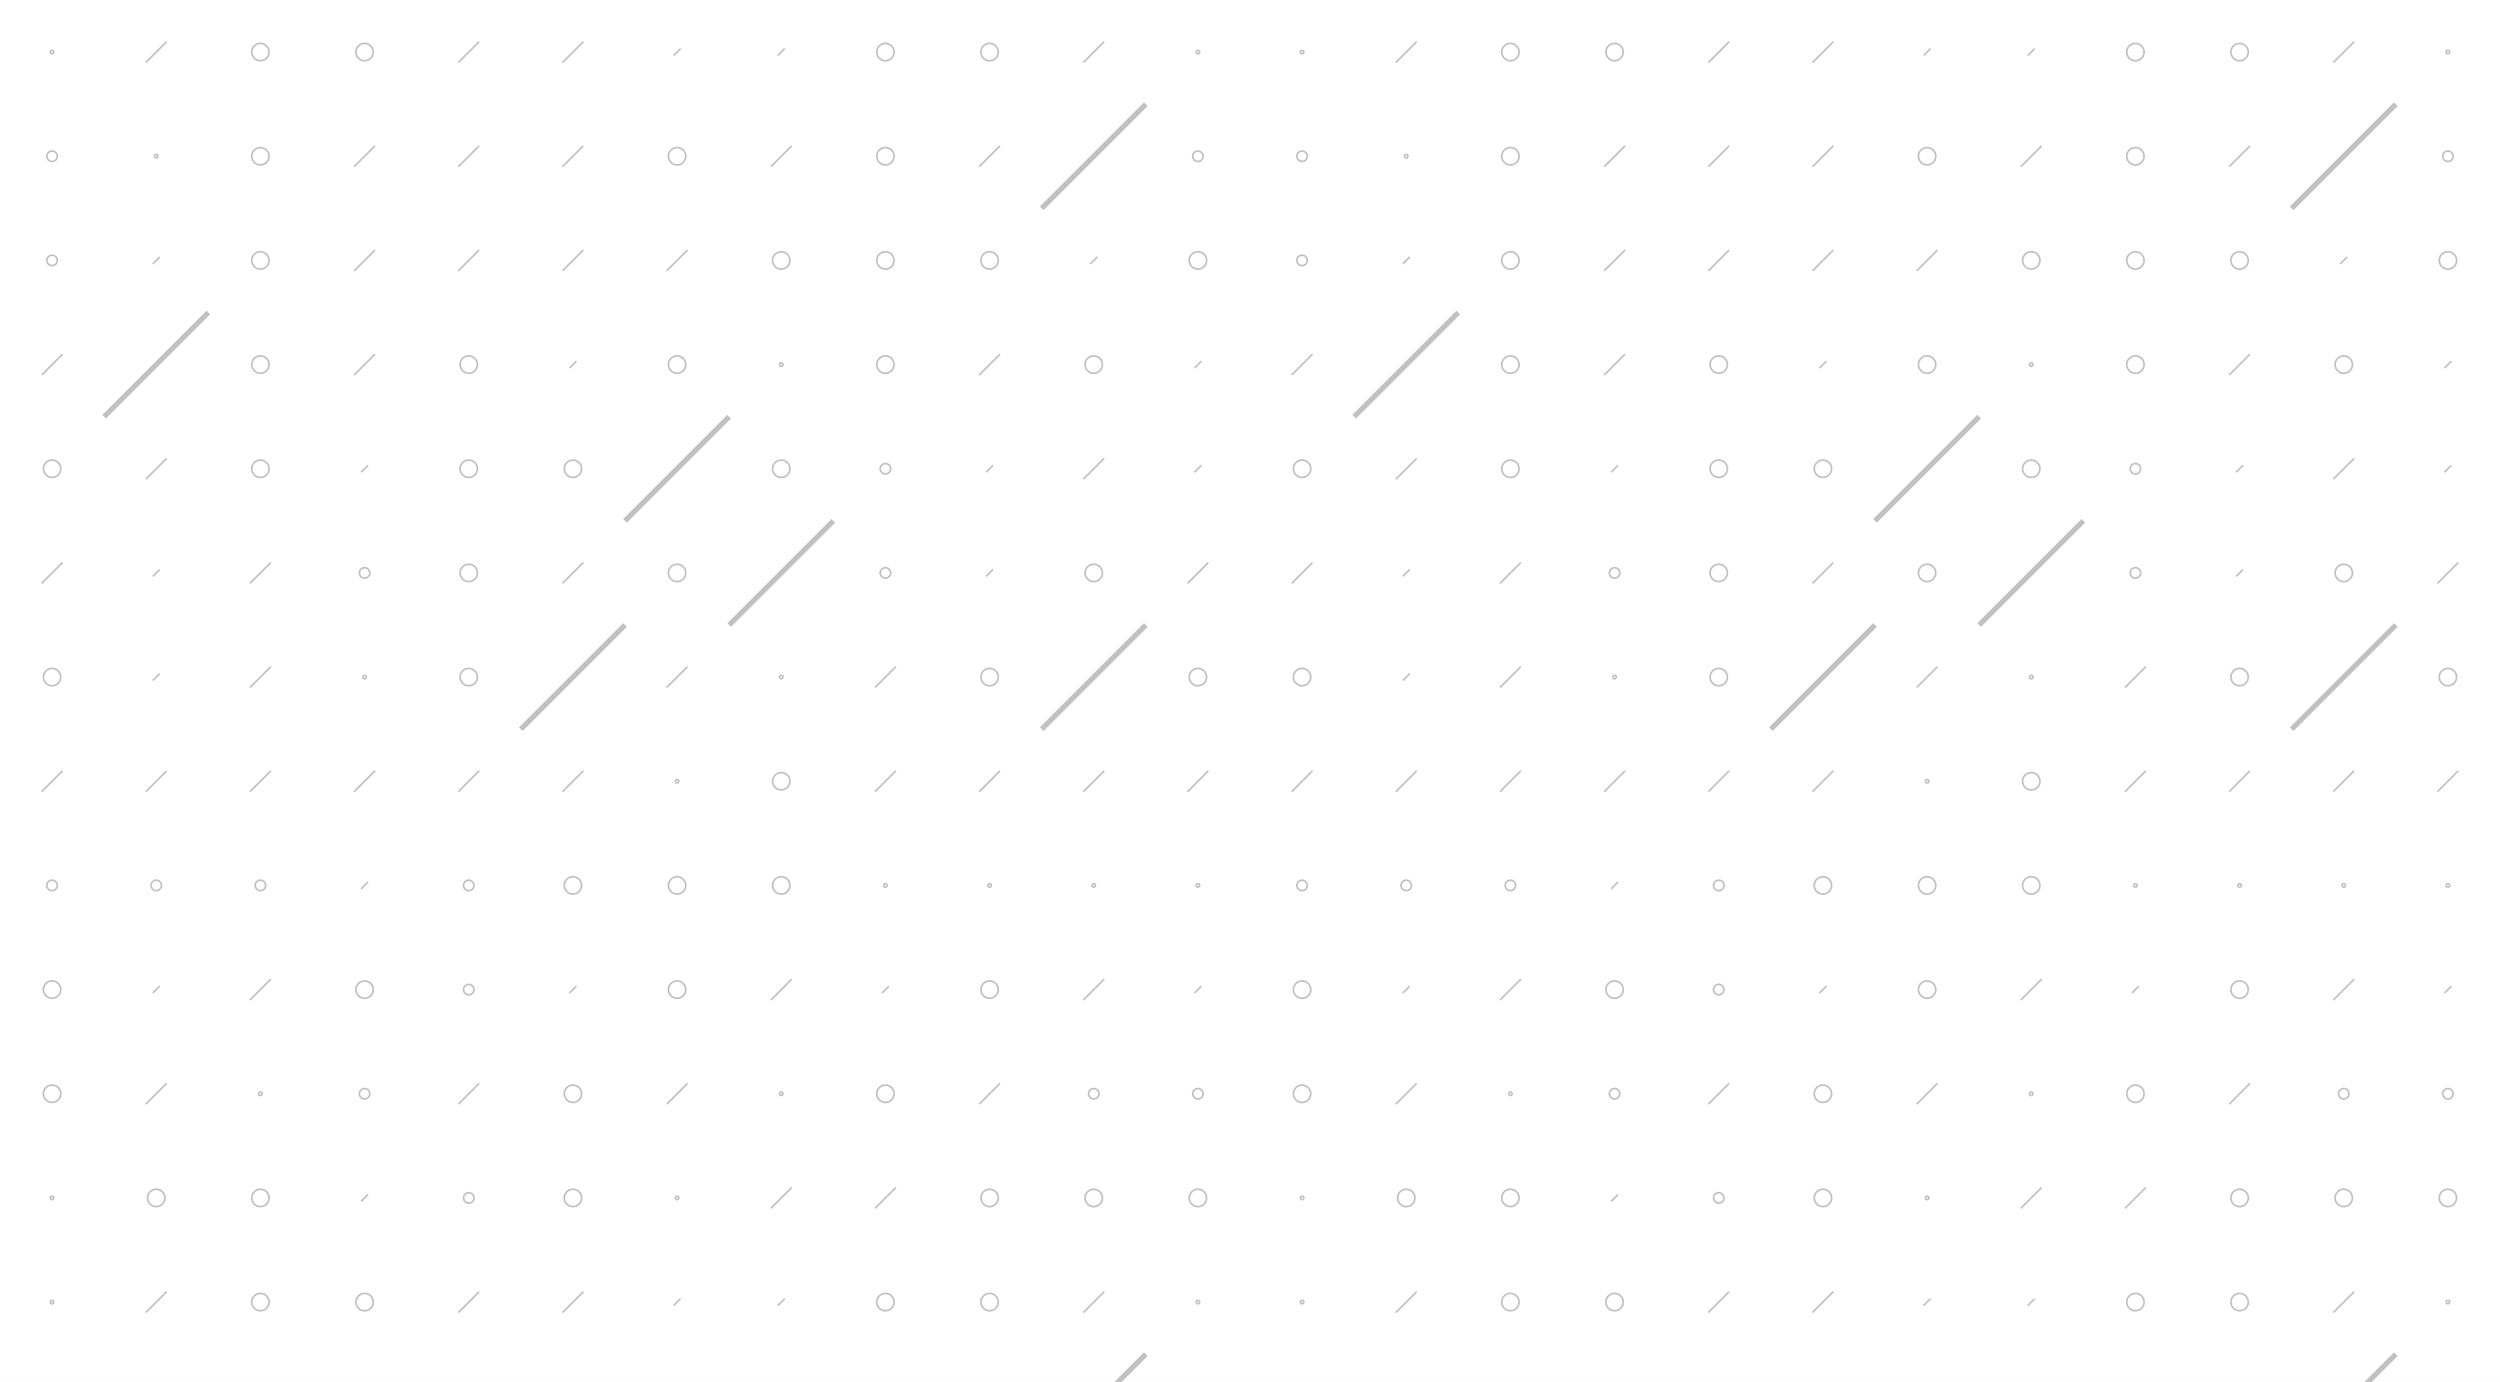
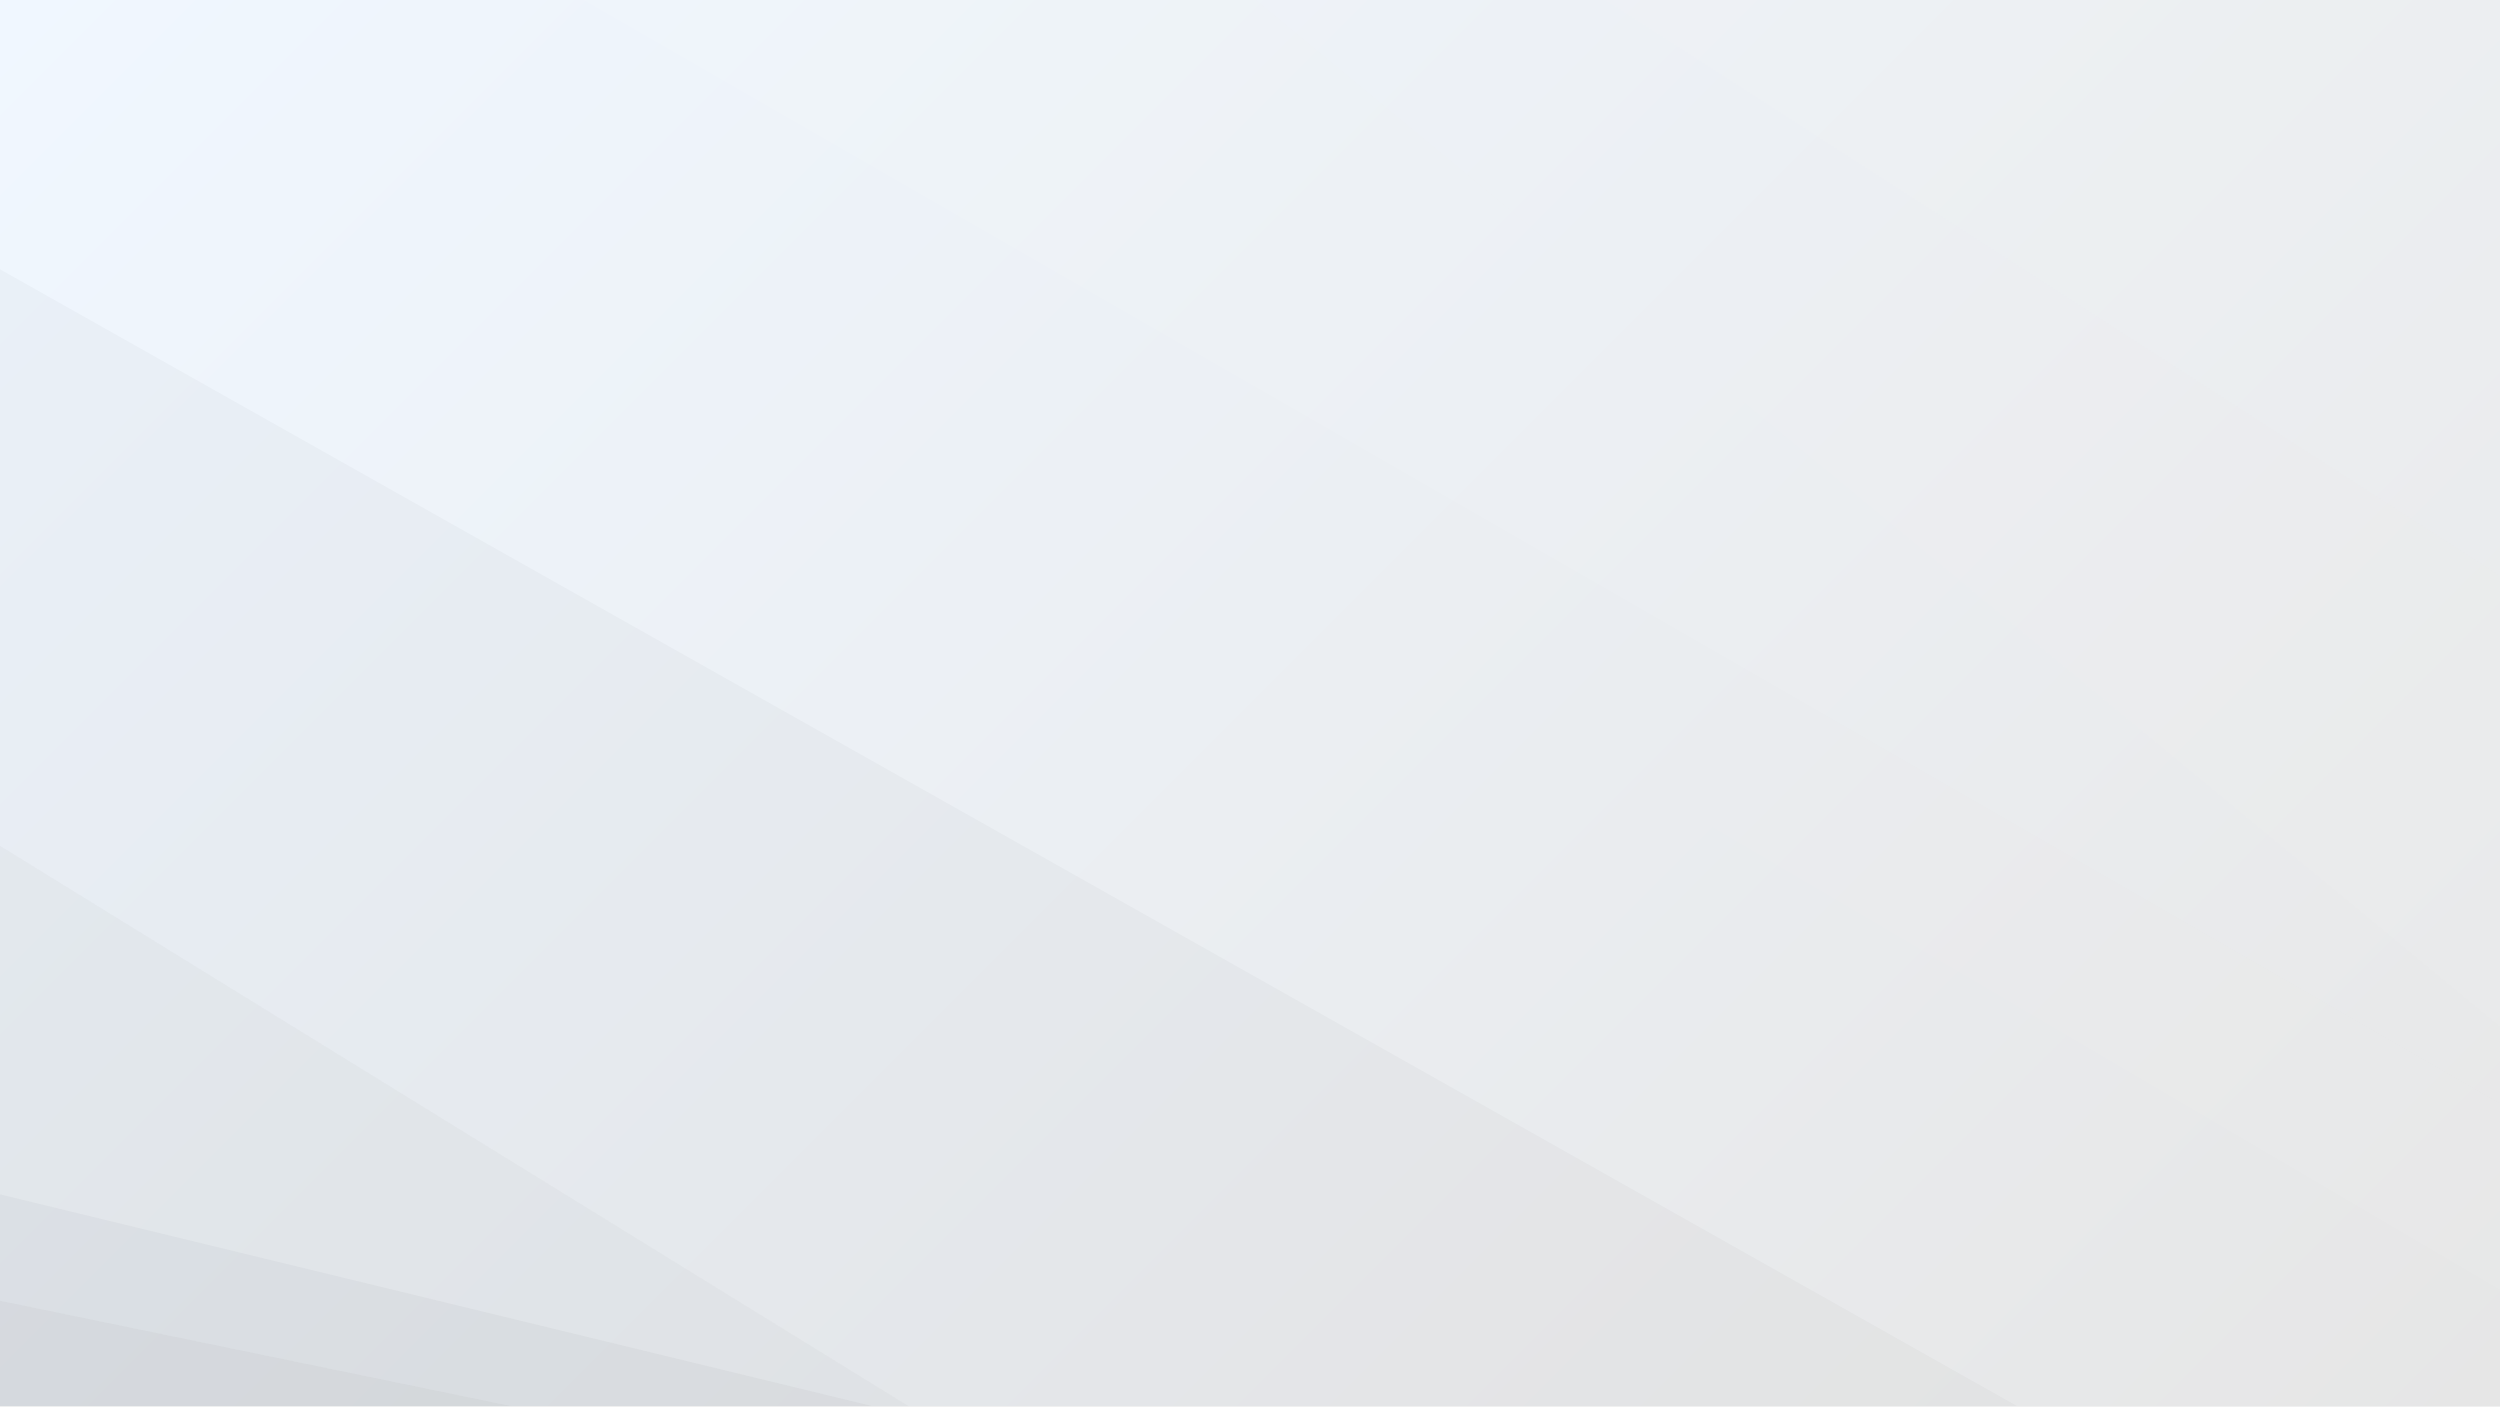
- <svg xmlns="http://www.w3.org/2000/svg" xmlns:xlink="http://www.w3.org/1999/xlink" version="1.1" width="1440" height="796" preserveAspectRatio="none" viewBox="0 0 1440 796">
-   <g mask="url(&quot;#SvgjsMask1000&quot;)" fill="none">
-     <rect width="1440" height="796" x="0" y="0" fill="rgba(255, 255, 255, 1)" />
-     <use xlink:href="#SvgjsSymbol1007" x="0" y="0" />
-     <use xlink:href="#SvgjsSymbol1007" x="0" y="720" />
-     <use xlink:href="#SvgjsSymbol1007" x="720" y="0" />
-     <use xlink:href="#SvgjsSymbol1007" x="720" y="720" />
+ <svg xmlns="http://www.w3.org/2000/svg" version="1.1" width="1920" height="1080" preserveAspectRatio="none" viewBox="0 0 1920 1080">
+   <g mask="url(&quot;#SvgjsMask1900&quot;)" fill="none">
+     <rect width="1920" height="1080" x="0" y="0" fill="url(#SvgjsLinearGradient1901)" />
+     <path d="M1920 0L1232.92 0L1920 442.06z" fill="rgba(255, 255, 255, .1)" />
+     <path d="M1232.92 0L1920 442.06L1920 788.47L964.51 0z" fill="rgba(255, 255, 255, .075)" />
+     <path d="M964.51 0L1920 788.47L1920 847.32L447.71 0z" fill="rgba(255, 255, 255, .05)" />
+     <path d="M447.71 0L1920 847.32L1920 990.85L233.26 0z" fill="rgba(255, 255, 255, .025)" />
+     <path d="M0 1080L393.17 1080L0 998.97z" fill="rgba(0, 0, 0, .1)" />
+     <path d="M0 998.97L393.17 1080L670.44 1080L0 917.26z" fill="rgba(0, 0, 0, .075)" />
+     <path d="M0 917.26L670.44 1080L697.88 1080L0 649.59z" fill="rgba(0, 0, 0, .05)" />
+     <path d="M0 649.59L697.88 1080L1549.25 1080L0 206.82z" fill="rgba(0, 0, 0, .025)" />
  </g>
  <defs>
-     <mask id="SvgjsMask1000">
-       <rect width="1440" height="796" fill="#ffffff" />
+     <mask id="SvgjsMask1900">
+       <rect width="1920" height="1080" fill="#ffffff" />
    </mask>
-     <path d="M-1 0 a1 1 0 1 0 2 0 a1 1 0 1 0 -2 0z" id="SvgjsPath1001" />
-     <path d="M-3 0 a3 3 0 1 0 6 0 a3 3 0 1 0 -6 0z" id="SvgjsPath1002" />
-     <path d="M-5 0 a5 5 0 1 0 10 0 a5 5 0 1 0 -10 0z" id="SvgjsPath1004" />
-     <path d="M2 -2 L-2 2z" id="SvgjsPath1005" />
-     <path d="M6 -6 L-6 6z" id="SvgjsPath1003" />
-     <path d="M30 -30 L-30 30z" id="SvgjsPath1006" />
+     <linearGradient x1="10.94%" y1="-19.44%" x2="89.06%" y2="119.44%" gradientUnits="userSpaceOnUse" id="SvgjsLinearGradient1901">
+       <stop stop-color="rgba(240, 247, 255, 1)" offset="0" />
+       <stop stop-color="rgba(230, 230, 230, 1)" offset="1" />
+     </linearGradient>
  </defs>
-   <symbol id="SvgjsSymbol1007">
-     <use xlink:href="#SvgjsPath1001" x="30" y="30" stroke="rgba(193, 193, 193, 1)" />
-     <use xlink:href="#SvgjsPath1002" x="30" y="90" stroke="rgba(193, 193, 193, 1)" />
-     <use xlink:href="#SvgjsPath1002" x="30" y="150" stroke="rgba(193, 193, 193, 1)" />
-     <use xlink:href="#SvgjsPath1003" x="30" y="210" stroke="rgba(193, 193, 193, 1)" />
-     <use xlink:href="#SvgjsPath1004" x="30" y="270" stroke="rgba(193, 193, 193, 1)" />
-     <use xlink:href="#SvgjsPath1003" x="30" y="330" stroke="rgba(193, 193, 193, 1)" />
-     <use xlink:href="#SvgjsPath1004" x="30" y="390" stroke="rgba(193, 193, 193, 1)" />
-     <use xlink:href="#SvgjsPath1003" x="30" y="450" stroke="rgba(193, 193, 193, 1)" />
-     <use xlink:href="#SvgjsPath1002" x="30" y="510" stroke="rgba(193, 193, 193, 1)" />
-     <use xlink:href="#SvgjsPath1004" x="30" y="570" stroke="rgba(193, 193, 193, 1)" />
-     <use xlink:href="#SvgjsPath1004" x="30" y="630" stroke="rgba(193, 193, 193, 1)" />
-     <use xlink:href="#SvgjsPath1001" x="30" y="690" stroke="rgba(193, 193, 193, 1)" />
-     <use xlink:href="#SvgjsPath1003" x="90" y="30" stroke="rgba(193, 193, 193, 1)" />
-     <use xlink:href="#SvgjsPath1001" x="90" y="90" stroke="rgba(193, 193, 193, 1)" />
-     <use xlink:href="#SvgjsPath1005" x="90" y="150" stroke="rgba(193, 193, 193, 1)" />
-     <use xlink:href="#SvgjsPath1006" x="90" y="210" stroke="rgba(193, 193, 193, 1)" stroke-width="3" />
-     <use xlink:href="#SvgjsPath1003" x="90" y="270" stroke="rgba(193, 193, 193, 1)" />
-     <use xlink:href="#SvgjsPath1005" x="90" y="330" stroke="rgba(193, 193, 193, 1)" />
-     <use xlink:href="#SvgjsPath1005" x="90" y="390" stroke="rgba(193, 193, 193, 1)" />
-     <use xlink:href="#SvgjsPath1003" x="90" y="450" stroke="rgba(193, 193, 193, 1)" />
-     <use xlink:href="#SvgjsPath1002" x="90" y="510" stroke="rgba(193, 193, 193, 1)" />
-     <use xlink:href="#SvgjsPath1005" x="90" y="570" stroke="rgba(193, 193, 193, 1)" />
-     <use xlink:href="#SvgjsPath1003" x="90" y="630" stroke="rgba(193, 193, 193, 1)" />
-     <use xlink:href="#SvgjsPath1004" x="90" y="690" stroke="rgba(193, 193, 193, 1)" />
-     <use xlink:href="#SvgjsPath1004" x="150" y="30" stroke="rgba(193, 193, 193, 1)" />
-     <use xlink:href="#SvgjsPath1004" x="150" y="90" stroke="rgba(193, 193, 193, 1)" />
-     <use xlink:href="#SvgjsPath1004" x="150" y="150" stroke="rgba(193, 193, 193, 1)" />
-     <use xlink:href="#SvgjsPath1004" x="150" y="210" stroke="rgba(193, 193, 193, 1)" />
-     <use xlink:href="#SvgjsPath1004" x="150" y="270" stroke="rgba(193, 193, 193, 1)" />
-     <use xlink:href="#SvgjsPath1003" x="150" y="330" stroke="rgba(193, 193, 193, 1)" />
-     <use xlink:href="#SvgjsPath1003" x="150" y="390" stroke="rgba(193, 193, 193, 1)" />
-     <use xlink:href="#SvgjsPath1003" x="150" y="450" stroke="rgba(193, 193, 193, 1)" />
-     <use xlink:href="#SvgjsPath1002" x="150" y="510" stroke="rgba(193, 193, 193, 1)" />
-     <use xlink:href="#SvgjsPath1003" x="150" y="570" stroke="rgba(193, 193, 193, 1)" />
-     <use xlink:href="#SvgjsPath1001" x="150" y="630" stroke="rgba(193, 193, 193, 1)" />
-     <use xlink:href="#SvgjsPath1004" x="150" y="690" stroke="rgba(193, 193, 193, 1)" />
-     <use xlink:href="#SvgjsPath1004" x="210" y="30" stroke="rgba(193, 193, 193, 1)" />
-     <use xlink:href="#SvgjsPath1003" x="210" y="90" stroke="rgba(193, 193, 193, 1)" />
-     <use xlink:href="#SvgjsPath1003" x="210" y="150" stroke="rgba(193, 193, 193, 1)" />
-     <use xlink:href="#SvgjsPath1003" x="210" y="210" stroke="rgba(193, 193, 193, 1)" />
-     <use xlink:href="#SvgjsPath1005" x="210" y="270" stroke="rgba(193, 193, 193, 1)" />
-     <use xlink:href="#SvgjsPath1002" x="210" y="330" stroke="rgba(193, 193, 193, 1)" />
-     <use xlink:href="#SvgjsPath1001" x="210" y="390" stroke="rgba(193, 193, 193, 1)" />
-     <use xlink:href="#SvgjsPath1003" x="210" y="450" stroke="rgba(193, 193, 193, 1)" />
-     <use xlink:href="#SvgjsPath1005" x="210" y="510" stroke="rgba(193, 193, 193, 1)" />
-     <use xlink:href="#SvgjsPath1004" x="210" y="570" stroke="rgba(193, 193, 193, 1)" />
-     <use xlink:href="#SvgjsPath1002" x="210" y="630" stroke="rgba(193, 193, 193, 1)" />
-     <use xlink:href="#SvgjsPath1005" x="210" y="690" stroke="rgba(193, 193, 193, 1)" />
-     <use xlink:href="#SvgjsPath1003" x="270" y="30" stroke="rgba(193, 193, 193, 1)" />
-     <use xlink:href="#SvgjsPath1003" x="270" y="90" stroke="rgba(193, 193, 193, 1)" />
-     <use xlink:href="#SvgjsPath1003" x="270" y="150" stroke="rgba(193, 193, 193, 1)" />
-     <use xlink:href="#SvgjsPath1004" x="270" y="210" stroke="rgba(193, 193, 193, 1)" />
-     <use xlink:href="#SvgjsPath1004" x="270" y="270" stroke="rgba(193, 193, 193, 1)" />
-     <use xlink:href="#SvgjsPath1004" x="270" y="330" stroke="rgba(193, 193, 193, 1)" />
-     <use xlink:href="#SvgjsPath1004" x="270" y="390" stroke="rgba(193, 193, 193, 1)" />
-     <use xlink:href="#SvgjsPath1003" x="270" y="450" stroke="rgba(193, 193, 193, 1)" />
-     <use xlink:href="#SvgjsPath1002" x="270" y="510" stroke="rgba(193, 193, 193, 1)" />
-     <use xlink:href="#SvgjsPath1002" x="270" y="570" stroke="rgba(193, 193, 193, 1)" />
-     <use xlink:href="#SvgjsPath1003" x="270" y="630" stroke="rgba(193, 193, 193, 1)" />
-     <use xlink:href="#SvgjsPath1002" x="270" y="690" stroke="rgba(193, 193, 193, 1)" />
-     <use xlink:href="#SvgjsPath1003" x="330" y="30" stroke="rgba(193, 193, 193, 1)" />
-     <use xlink:href="#SvgjsPath1003" x="330" y="90" stroke="rgba(193, 193, 193, 1)" />
-     <use xlink:href="#SvgjsPath1003" x="330" y="150" stroke="rgba(193, 193, 193, 1)" />
-     <use xlink:href="#SvgjsPath1005" x="330" y="210" stroke="rgba(193, 193, 193, 1)" />
-     <use xlink:href="#SvgjsPath1004" x="330" y="270" stroke="rgba(193, 193, 193, 1)" />
-     <use xlink:href="#SvgjsPath1003" x="330" y="330" stroke="rgba(193, 193, 193, 1)" />
-     <use xlink:href="#SvgjsPath1006" x="330" y="390" stroke="rgba(193, 193, 193, 1)" stroke-width="3" />
-     <use xlink:href="#SvgjsPath1003" x="330" y="450" stroke="rgba(193, 193, 193, 1)" />
-     <use xlink:href="#SvgjsPath1004" x="330" y="510" stroke="rgba(193, 193, 193, 1)" />
-     <use xlink:href="#SvgjsPath1005" x="330" y="570" stroke="rgba(193, 193, 193, 1)" />
-     <use xlink:href="#SvgjsPath1004" x="330" y="630" stroke="rgba(193, 193, 193, 1)" />
-     <use xlink:href="#SvgjsPath1004" x="330" y="690" stroke="rgba(193, 193, 193, 1)" />
-     <use xlink:href="#SvgjsPath1005" x="390" y="30" stroke="rgba(193, 193, 193, 1)" />
-     <use xlink:href="#SvgjsPath1004" x="390" y="90" stroke="rgba(193, 193, 193, 1)" />
-     <use xlink:href="#SvgjsPath1003" x="390" y="150" stroke="rgba(193, 193, 193, 1)" />
-     <use xlink:href="#SvgjsPath1004" x="390" y="210" stroke="rgba(193, 193, 193, 1)" />
-     <use xlink:href="#SvgjsPath1006" x="390" y="270" stroke="rgba(193, 193, 193, 1)" stroke-width="3" />
-     <use xlink:href="#SvgjsPath1004" x="390" y="330" stroke="rgba(193, 193, 193, 1)" />
-     <use xlink:href="#SvgjsPath1003" x="390" y="390" stroke="rgba(193, 193, 193, 1)" />
-     <use xlink:href="#SvgjsPath1001" x="390" y="450" stroke="rgba(193, 193, 193, 1)" />
-     <use xlink:href="#SvgjsPath1004" x="390" y="510" stroke="rgba(193, 193, 193, 1)" />
-     <use xlink:href="#SvgjsPath1004" x="390" y="570" stroke="rgba(193, 193, 193, 1)" />
-     <use xlink:href="#SvgjsPath1003" x="390" y="630" stroke="rgba(193, 193, 193, 1)" />
-     <use xlink:href="#SvgjsPath1001" x="390" y="690" stroke="rgba(193, 193, 193, 1)" />
-     <use xlink:href="#SvgjsPath1005" x="450" y="30" stroke="rgba(193, 193, 193, 1)" />
-     <use xlink:href="#SvgjsPath1003" x="450" y="90" stroke="rgba(193, 193, 193, 1)" />
-     <use xlink:href="#SvgjsPath1004" x="450" y="150" stroke="rgba(193, 193, 193, 1)" />
-     <use xlink:href="#SvgjsPath1001" x="450" y="210" stroke="rgba(193, 193, 193, 1)" />
-     <use xlink:href="#SvgjsPath1004" x="450" y="270" stroke="rgba(193, 193, 193, 1)" />
-     <use xlink:href="#SvgjsPath1006" x="450" y="330" stroke="rgba(193, 193, 193, 1)" stroke-width="3" />
-     <use xlink:href="#SvgjsPath1001" x="450" y="390" stroke="rgba(193, 193, 193, 1)" />
-     <use xlink:href="#SvgjsPath1004" x="450" y="450" stroke="rgba(193, 193, 193, 1)" />
-     <use xlink:href="#SvgjsPath1004" x="450" y="510" stroke="rgba(193, 193, 193, 1)" />
-     <use xlink:href="#SvgjsPath1003" x="450" y="570" stroke="rgba(193, 193, 193, 1)" />
-     <use xlink:href="#SvgjsPath1001" x="450" y="630" stroke="rgba(193, 193, 193, 1)" />
-     <use xlink:href="#SvgjsPath1003" x="450" y="690" stroke="rgba(193, 193, 193, 1)" />
-     <use xlink:href="#SvgjsPath1004" x="510" y="30" stroke="rgba(193, 193, 193, 1)" />
-     <use xlink:href="#SvgjsPath1004" x="510" y="90" stroke="rgba(193, 193, 193, 1)" />
-     <use xlink:href="#SvgjsPath1004" x="510" y="150" stroke="rgba(193, 193, 193, 1)" />
-     <use xlink:href="#SvgjsPath1004" x="510" y="210" stroke="rgba(193, 193, 193, 1)" />
-     <use xlink:href="#SvgjsPath1002" x="510" y="270" stroke="rgba(193, 193, 193, 1)" />
-     <use xlink:href="#SvgjsPath1002" x="510" y="330" stroke="rgba(193, 193, 193, 1)" />
-     <use xlink:href="#SvgjsPath1003" x="510" y="390" stroke="rgba(193, 193, 193, 1)" />
-     <use xlink:href="#SvgjsPath1003" x="510" y="450" stroke="rgba(193, 193, 193, 1)" />
-     <use xlink:href="#SvgjsPath1001" x="510" y="510" stroke="rgba(193, 193, 193, 1)" />
-     <use xlink:href="#SvgjsPath1005" x="510" y="570" stroke="rgba(193, 193, 193, 1)" />
-     <use xlink:href="#SvgjsPath1004" x="510" y="630" stroke="rgba(193, 193, 193, 1)" />
-     <use xlink:href="#SvgjsPath1003" x="510" y="690" stroke="rgba(193, 193, 193, 1)" />
-     <use xlink:href="#SvgjsPath1004" x="570" y="30" stroke="rgba(193, 193, 193, 1)" />
-     <use xlink:href="#SvgjsPath1003" x="570" y="90" stroke="rgba(193, 193, 193, 1)" />
-     <use xlink:href="#SvgjsPath1004" x="570" y="150" stroke="rgba(193, 193, 193, 1)" />
-     <use xlink:href="#SvgjsPath1003" x="570" y="210" stroke="rgba(193, 193, 193, 1)" />
-     <use xlink:href="#SvgjsPath1005" x="570" y="270" stroke="rgba(193, 193, 193, 1)" />
-     <use xlink:href="#SvgjsPath1005" x="570" y="330" stroke="rgba(193, 193, 193, 1)" />
-     <use xlink:href="#SvgjsPath1004" x="570" y="390" stroke="rgba(193, 193, 193, 1)" />
-     <use xlink:href="#SvgjsPath1003" x="570" y="450" stroke="rgba(193, 193, 193, 1)" />
-     <use xlink:href="#SvgjsPath1001" x="570" y="510" stroke="rgba(193, 193, 193, 1)" />
-     <use xlink:href="#SvgjsPath1004" x="570" y="570" stroke="rgba(193, 193, 193, 1)" />
-     <use xlink:href="#SvgjsPath1003" x="570" y="630" stroke="rgba(193, 193, 193, 1)" />
-     <use xlink:href="#SvgjsPath1004" x="570" y="690" stroke="rgba(193, 193, 193, 1)" />
-     <use xlink:href="#SvgjsPath1003" x="630" y="30" stroke="rgba(193, 193, 193, 1)" />
-     <use xlink:href="#SvgjsPath1006" x="630" y="90" stroke="rgba(193, 193, 193, 1)" stroke-width="3" />
-     <use xlink:href="#SvgjsPath1005" x="630" y="150" stroke="rgba(193, 193, 193, 1)" />
-     <use xlink:href="#SvgjsPath1004" x="630" y="210" stroke="rgba(193, 193, 193, 1)" />
-     <use xlink:href="#SvgjsPath1003" x="630" y="270" stroke="rgba(193, 193, 193, 1)" />
-     <use xlink:href="#SvgjsPath1004" x="630" y="330" stroke="rgba(193, 193, 193, 1)" />
-     <use xlink:href="#SvgjsPath1006" x="630" y="390" stroke="rgba(193, 193, 193, 1)" stroke-width="3" />
-     <use xlink:href="#SvgjsPath1003" x="630" y="450" stroke="rgba(193, 193, 193, 1)" />
-     <use xlink:href="#SvgjsPath1001" x="630" y="510" stroke="rgba(193, 193, 193, 1)" />
-     <use xlink:href="#SvgjsPath1003" x="630" y="570" stroke="rgba(193, 193, 193, 1)" />
-     <use xlink:href="#SvgjsPath1002" x="630" y="630" stroke="rgba(193, 193, 193, 1)" />
-     <use xlink:href="#SvgjsPath1004" x="630" y="690" stroke="rgba(193, 193, 193, 1)" />
-     <use xlink:href="#SvgjsPath1001" x="690" y="30" stroke="rgba(193, 193, 193, 1)" />
-     <use xlink:href="#SvgjsPath1002" x="690" y="90" stroke="rgba(193, 193, 193, 1)" />
-     <use xlink:href="#SvgjsPath1004" x="690" y="150" stroke="rgba(193, 193, 193, 1)" />
-     <use xlink:href="#SvgjsPath1005" x="690" y="210" stroke="rgba(193, 193, 193, 1)" />
-     <use xlink:href="#SvgjsPath1005" x="690" y="270" stroke="rgba(193, 193, 193, 1)" />
-     <use xlink:href="#SvgjsPath1003" x="690" y="330" stroke="rgba(193, 193, 193, 1)" />
-     <use xlink:href="#SvgjsPath1004" x="690" y="390" stroke="rgba(193, 193, 193, 1)" />
-     <use xlink:href="#SvgjsPath1003" x="690" y="450" stroke="rgba(193, 193, 193, 1)" />
-     <use xlink:href="#SvgjsPath1001" x="690" y="510" stroke="rgba(193, 193, 193, 1)" />
-     <use xlink:href="#SvgjsPath1005" x="690" y="570" stroke="rgba(193, 193, 193, 1)" />
-     <use xlink:href="#SvgjsPath1002" x="690" y="630" stroke="rgba(193, 193, 193, 1)" />
-     <use xlink:href="#SvgjsPath1004" x="690" y="690" stroke="rgba(193, 193, 193, 1)" />
-   </symbol>
</svg>
